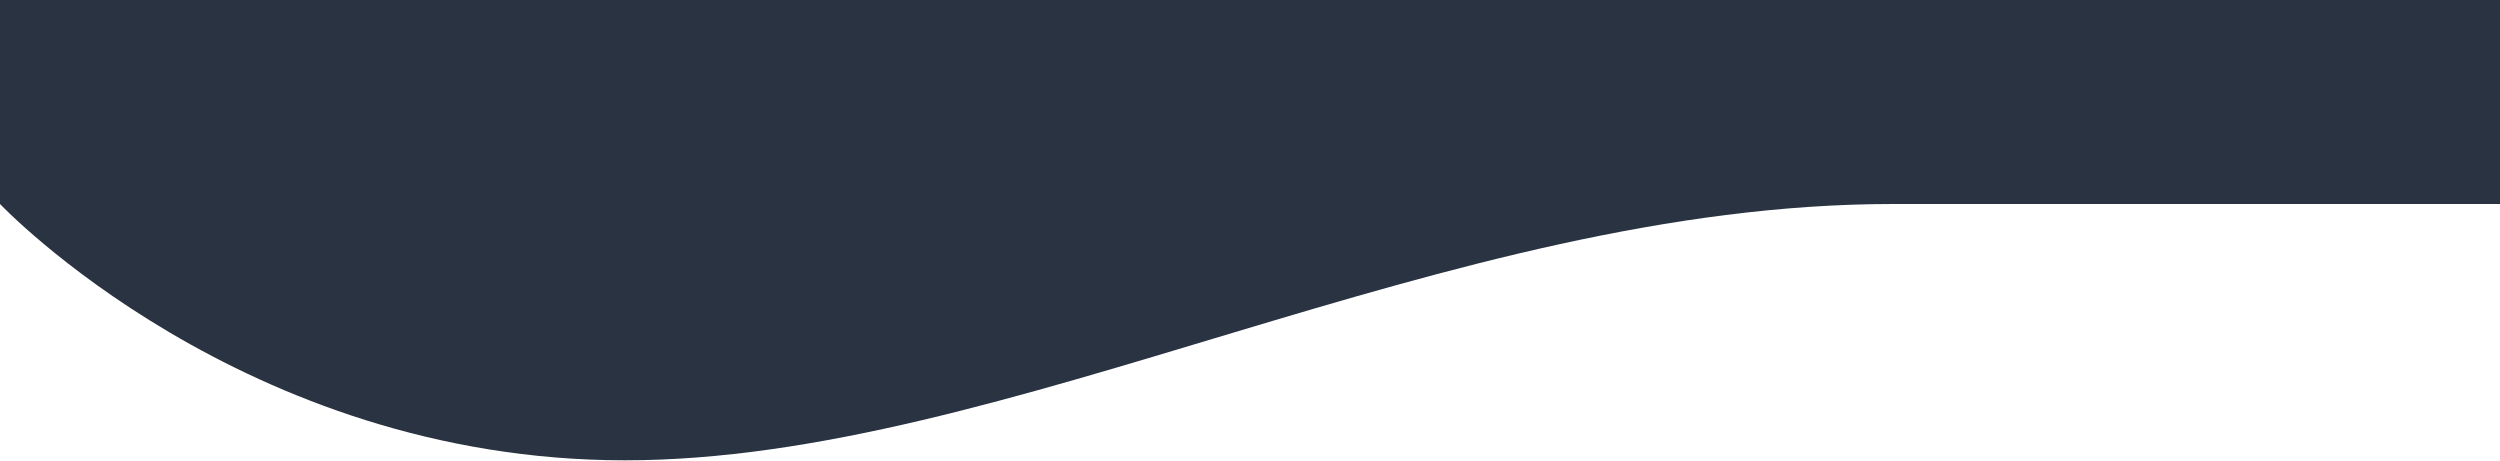
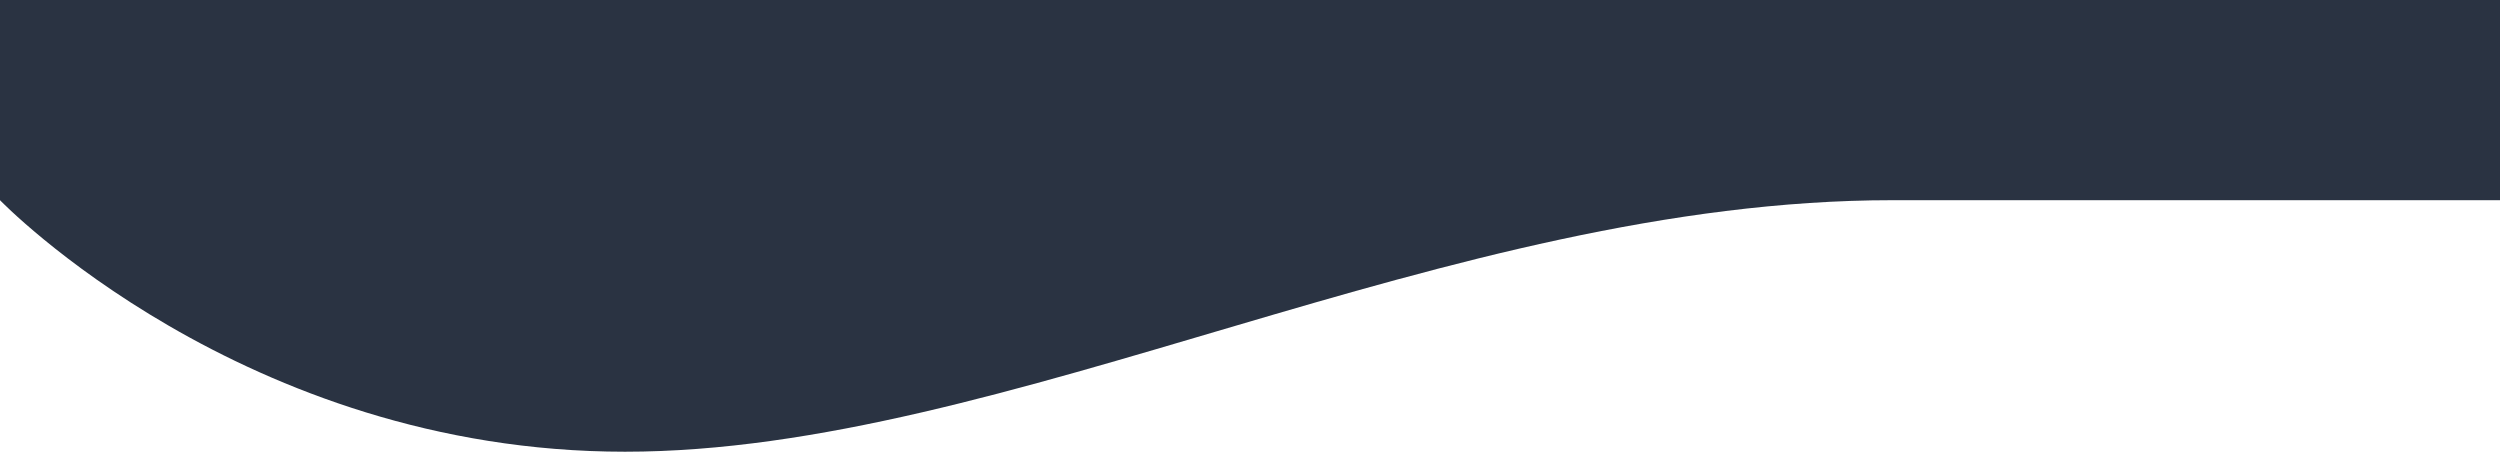
- <svg xmlns="http://www.w3.org/2000/svg" width="630" height="116" viewBox="0 0 630 116" fill="none">
-   <path d="M630 51.409H476.909C364.585 51.409 253.85 116 157.5 116C61.15 116 0 51.409 0 51.409V0H630V51.409Z" fill="#2A3342" />
+ <svg xmlns="http://www.w3.org/2000/svg" width="642" height="116" viewBox="0 0 642 116" fill="none">
+   <path d="M642 51.409H485.993C371.529 51.409 258.686 116 160.5 116C62.314 116 0 51.409 0 51.409V0H642V51.409Z" fill="#2A3342" />
</svg>
